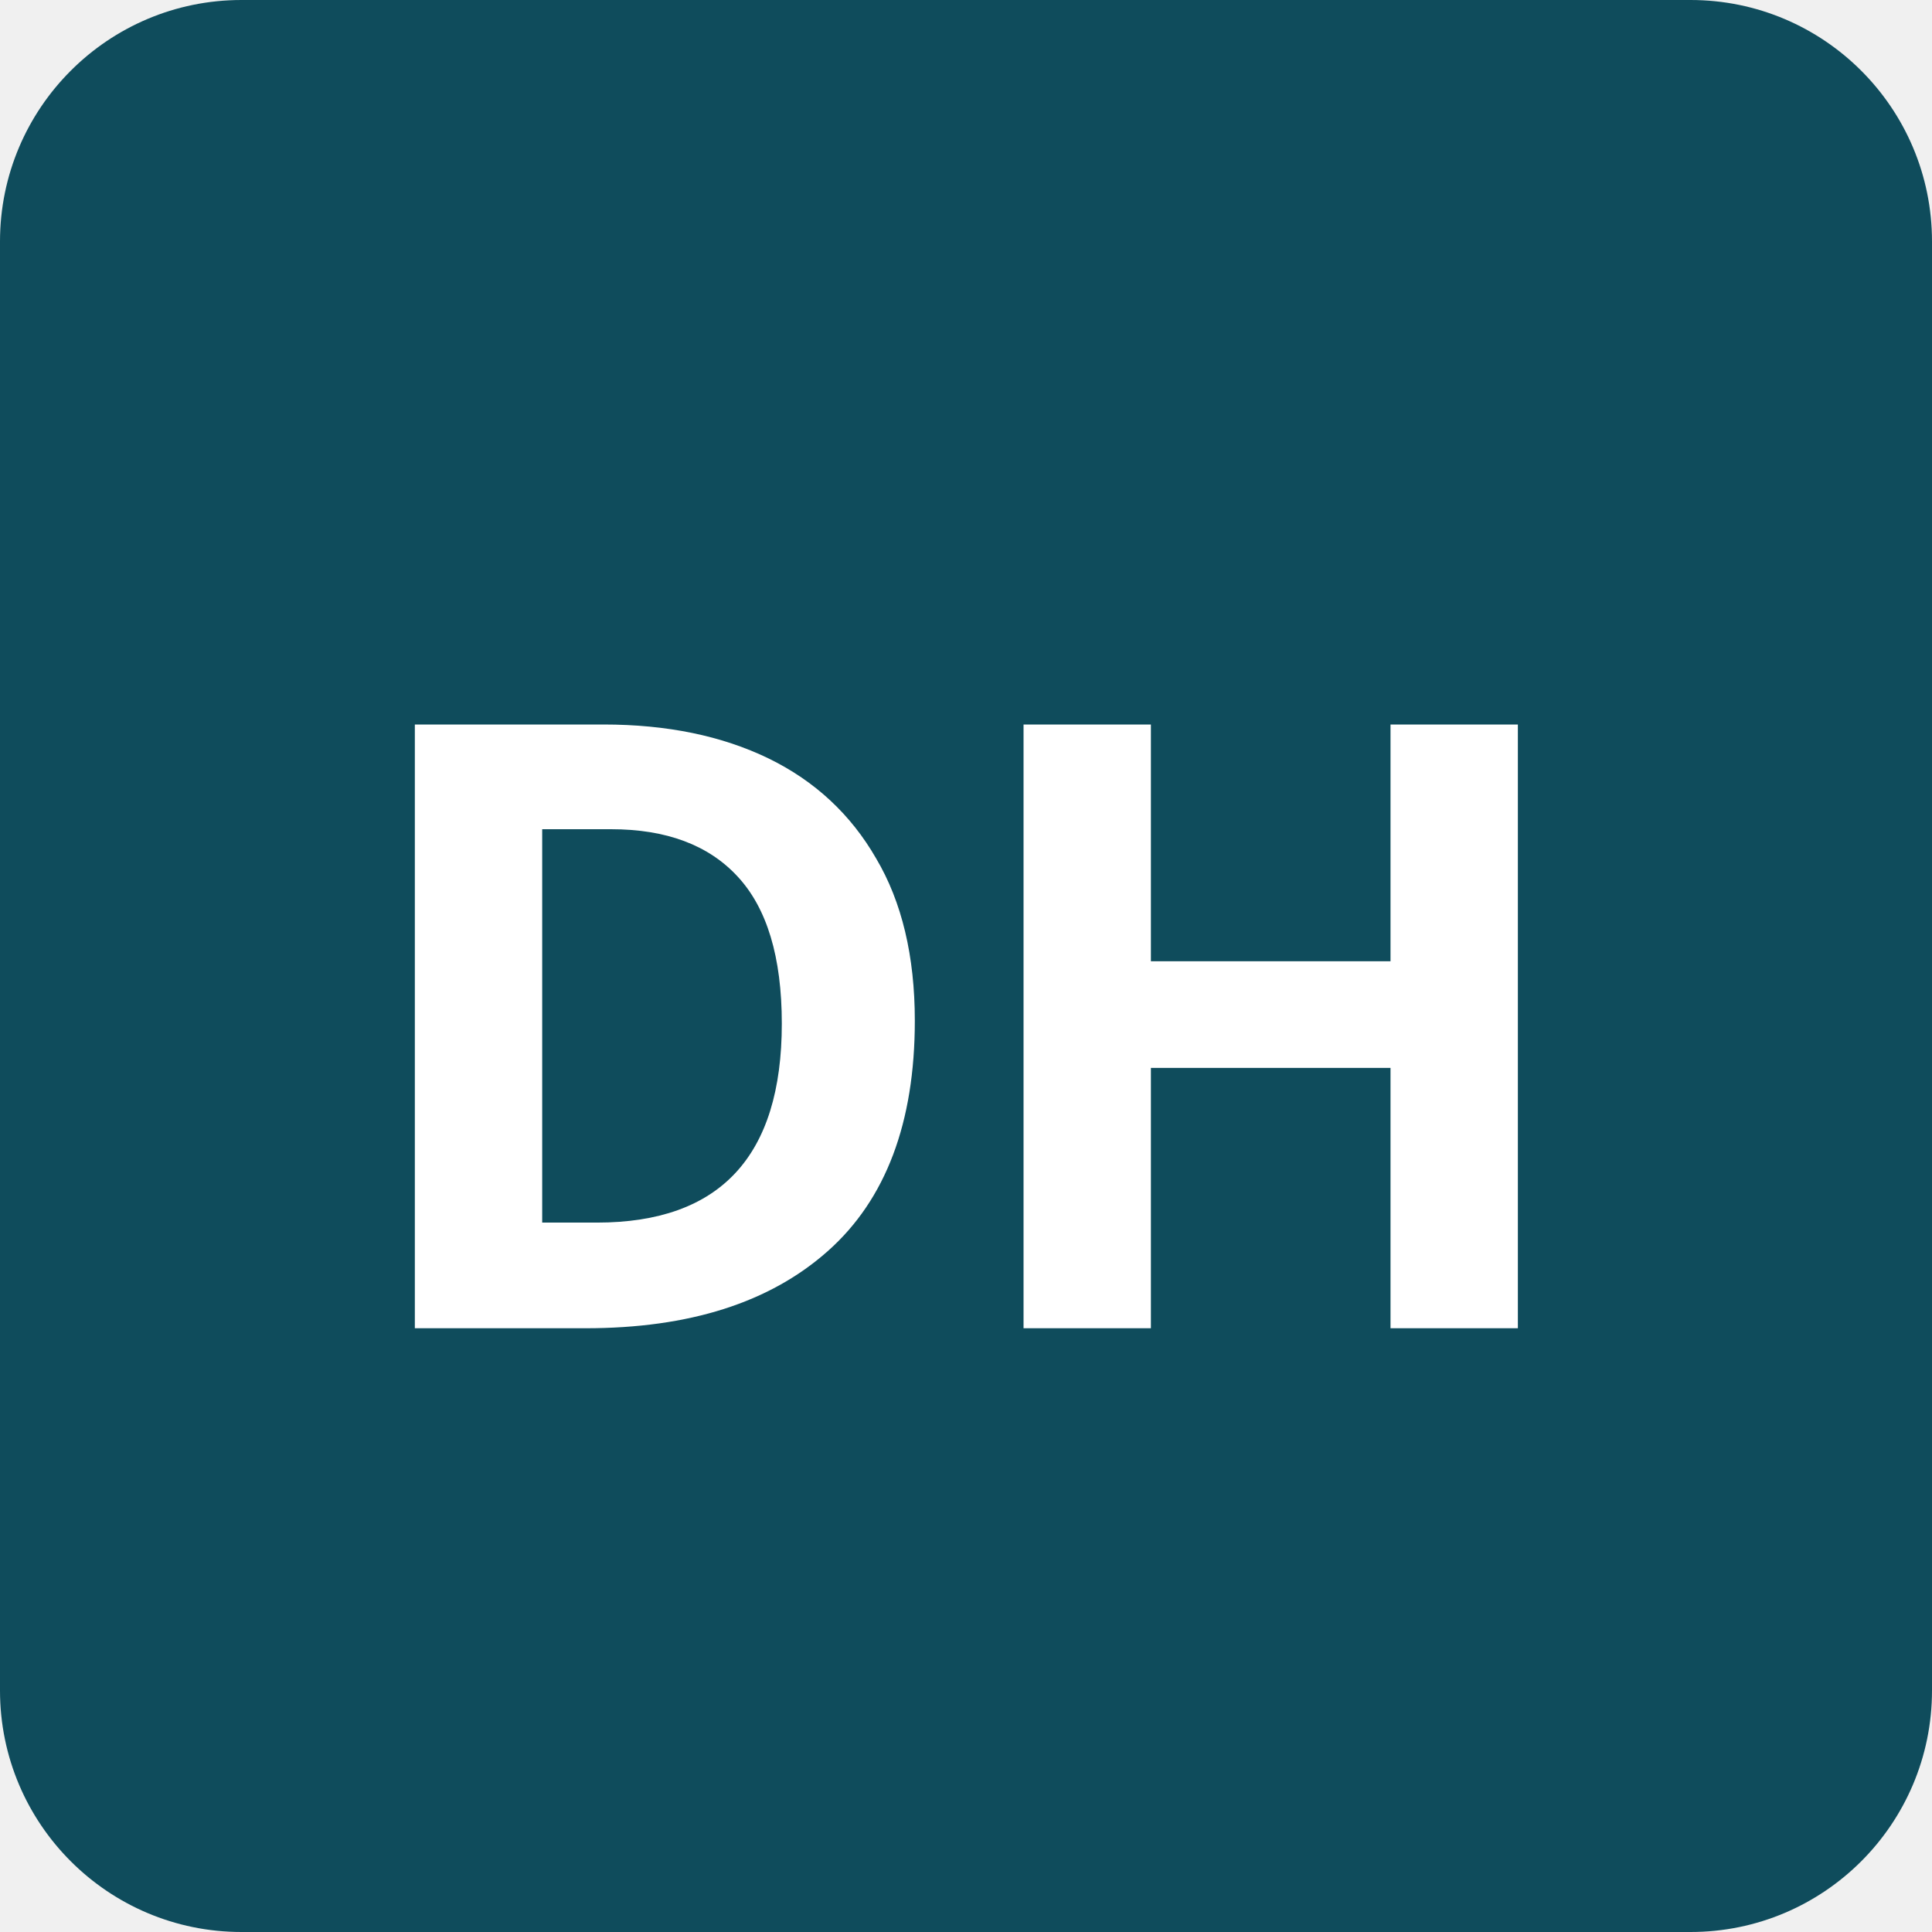
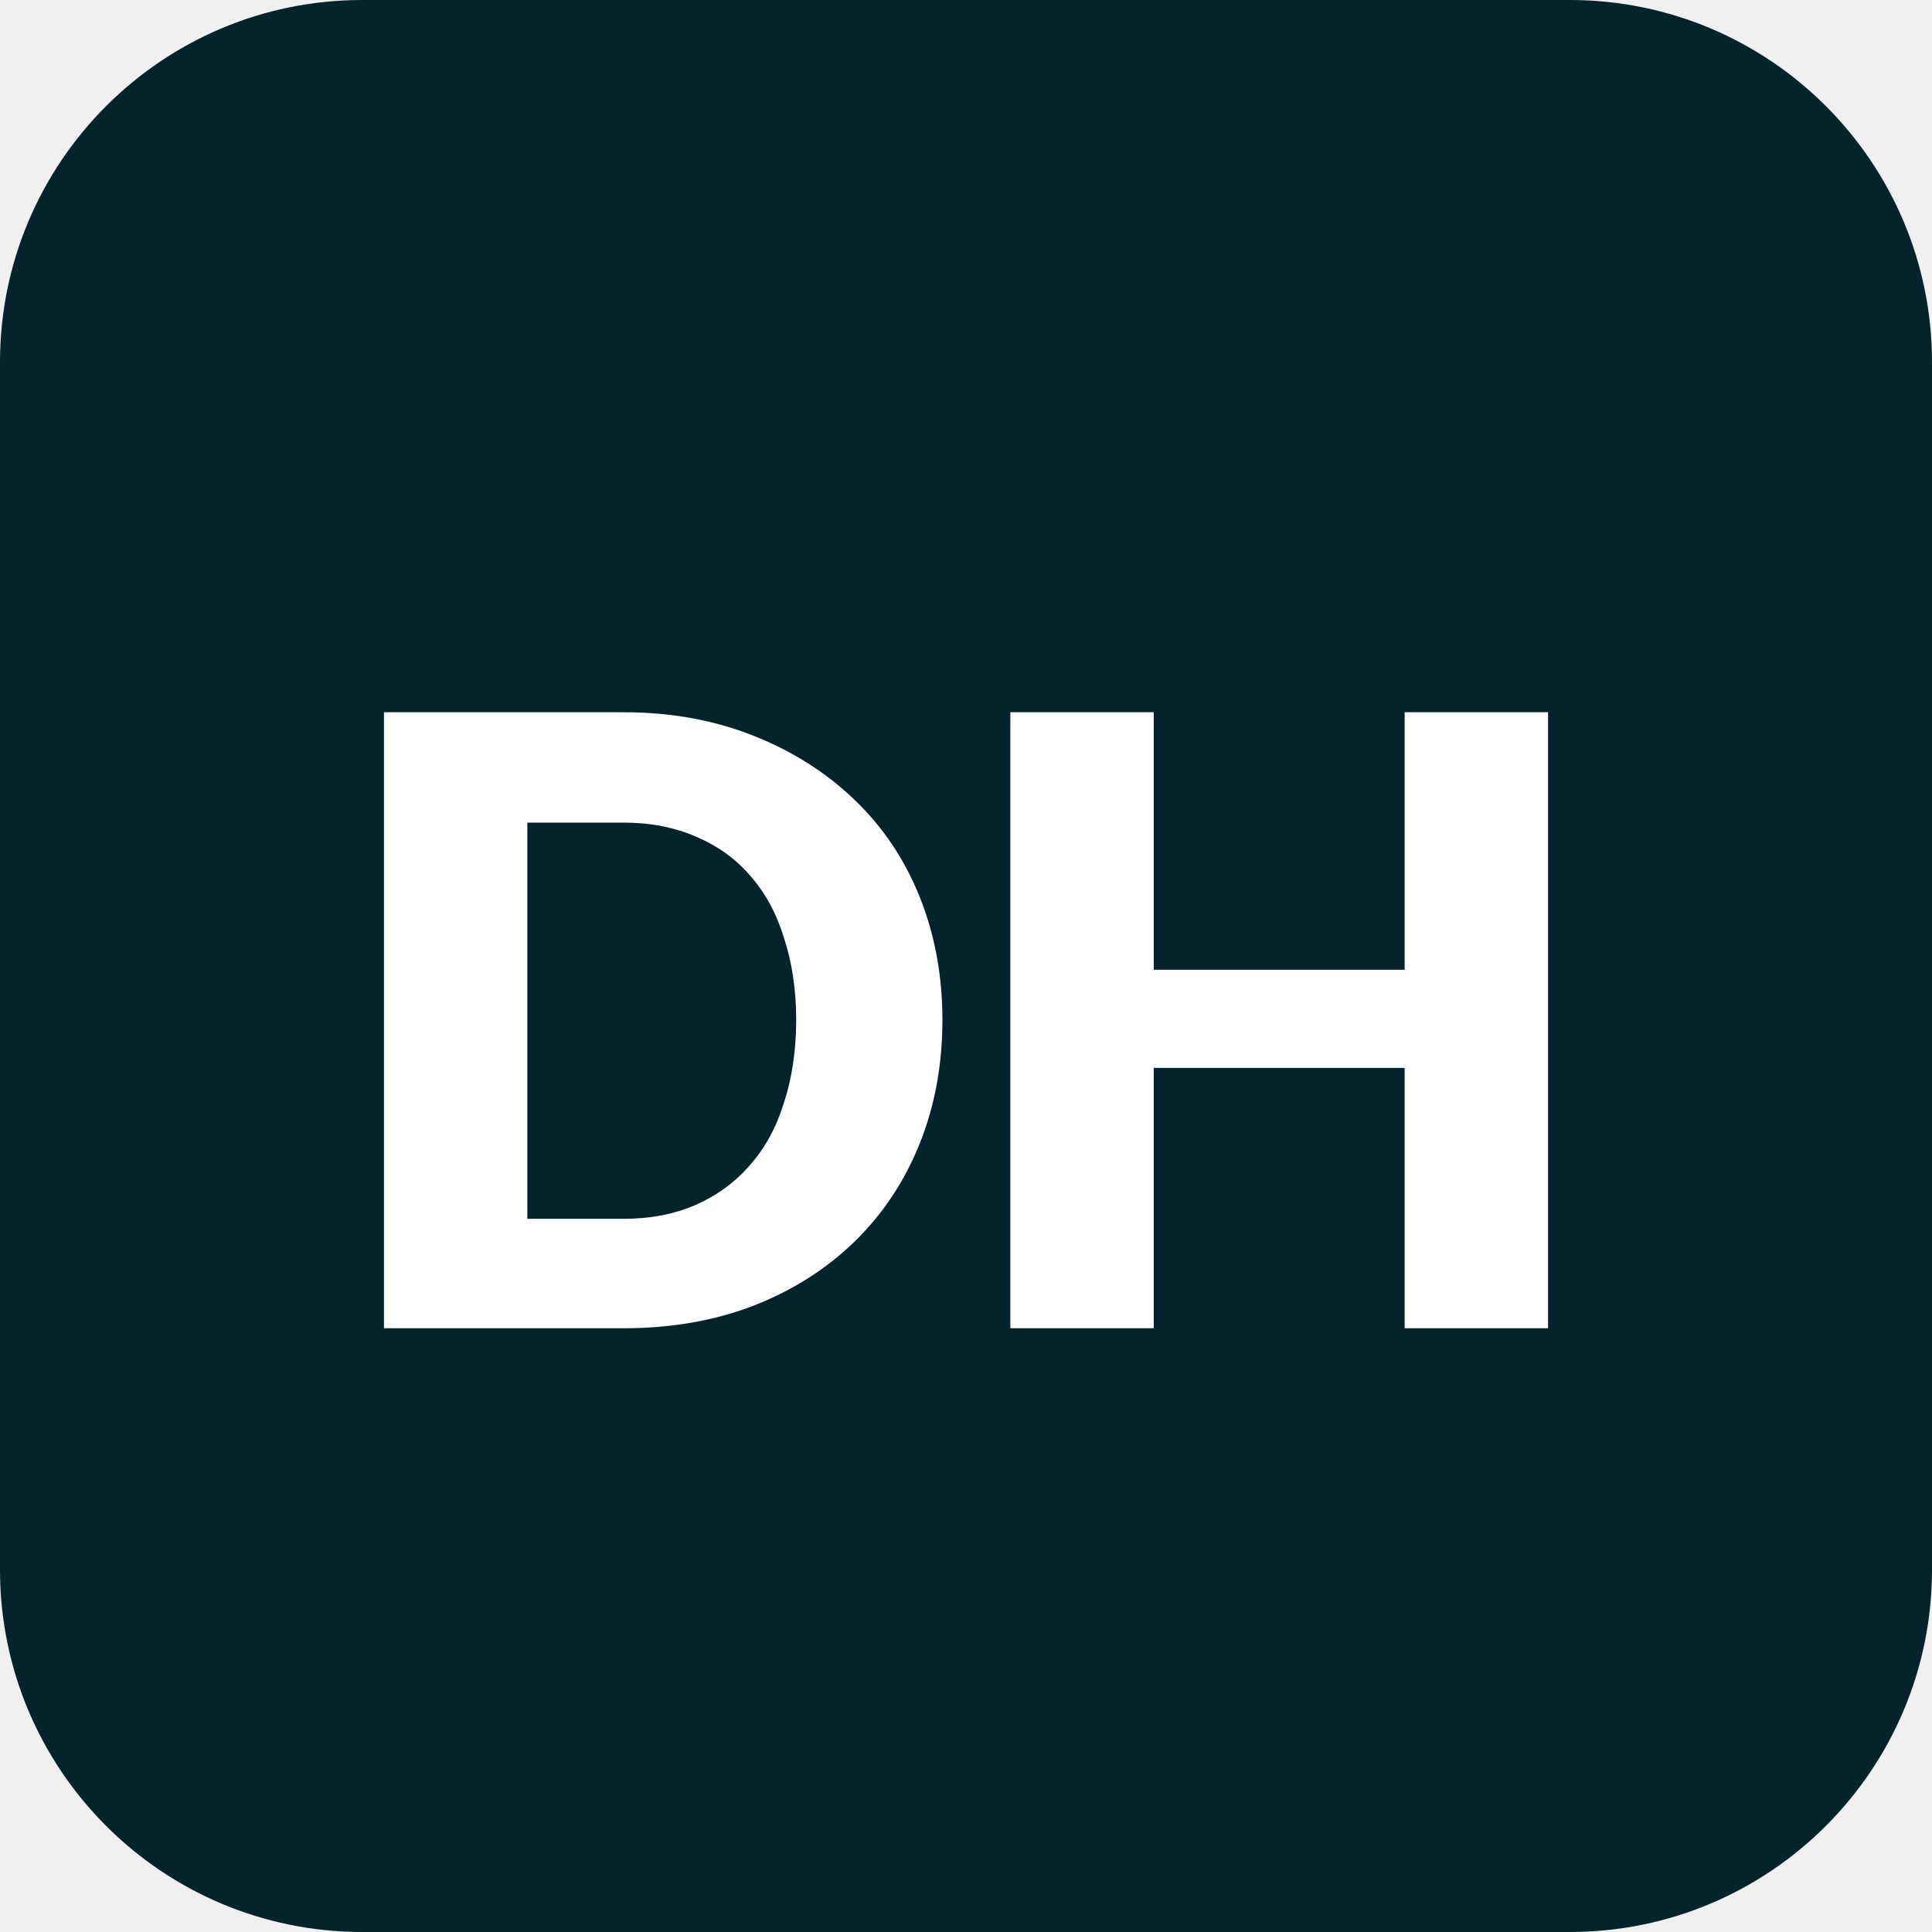
<svg xmlns="http://www.w3.org/2000/svg" viewBox="0 0 32 32" width="32" height="32">
-   <rect width="32" height="32" fill="#0f4c5c" rx="4" />
-   <text x="16" y="22" text-anchor="middle" fill="white" font-family="ui-sans-serif, system-ui, sans-serif" font-weight="700" font-size="14" letter-spacing="-0.02em">DH</text>
+   <rect width="32" height="32" fill="#05232b" rx="6" />
+   <text x="16" y="22" text-anchor="middle" fill="white" font-family="'Lato', system-ui, -apple-system, BlinkMacSystemFont, 'Segoe UI', sans-serif" font-weight="900" font-size="14" letter-spacing="-0.02em">DH</text>
</svg>
